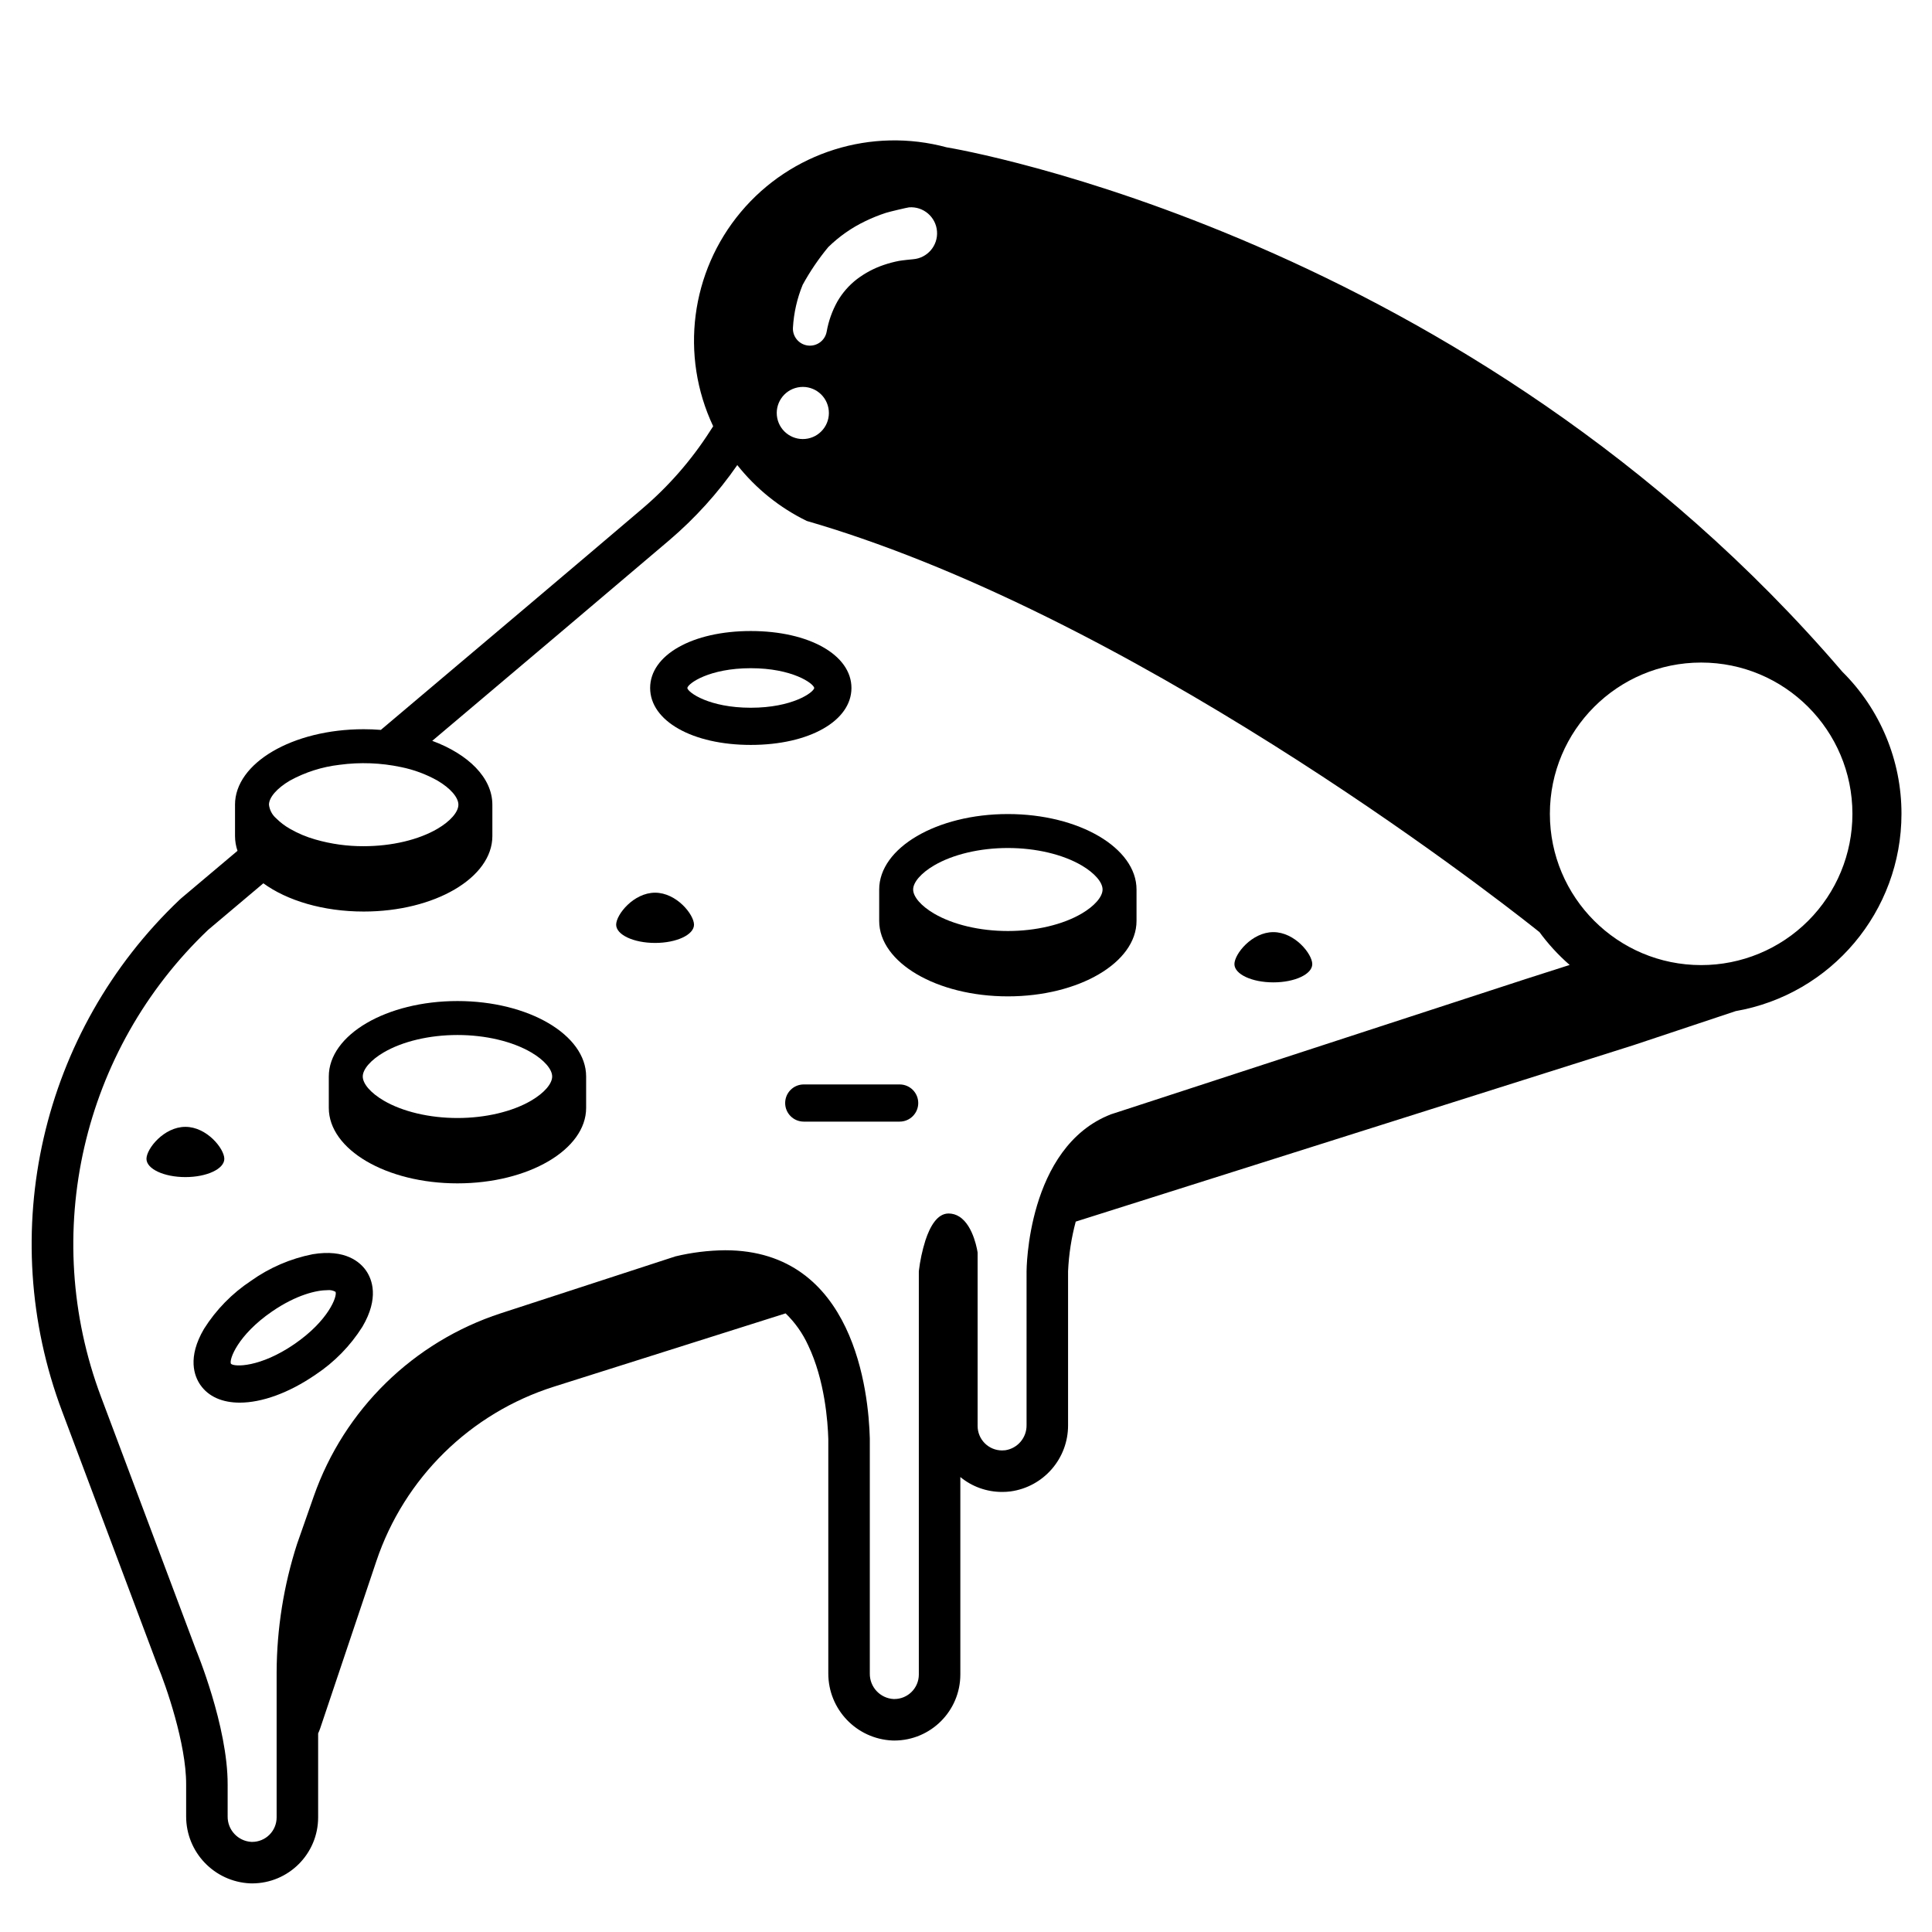
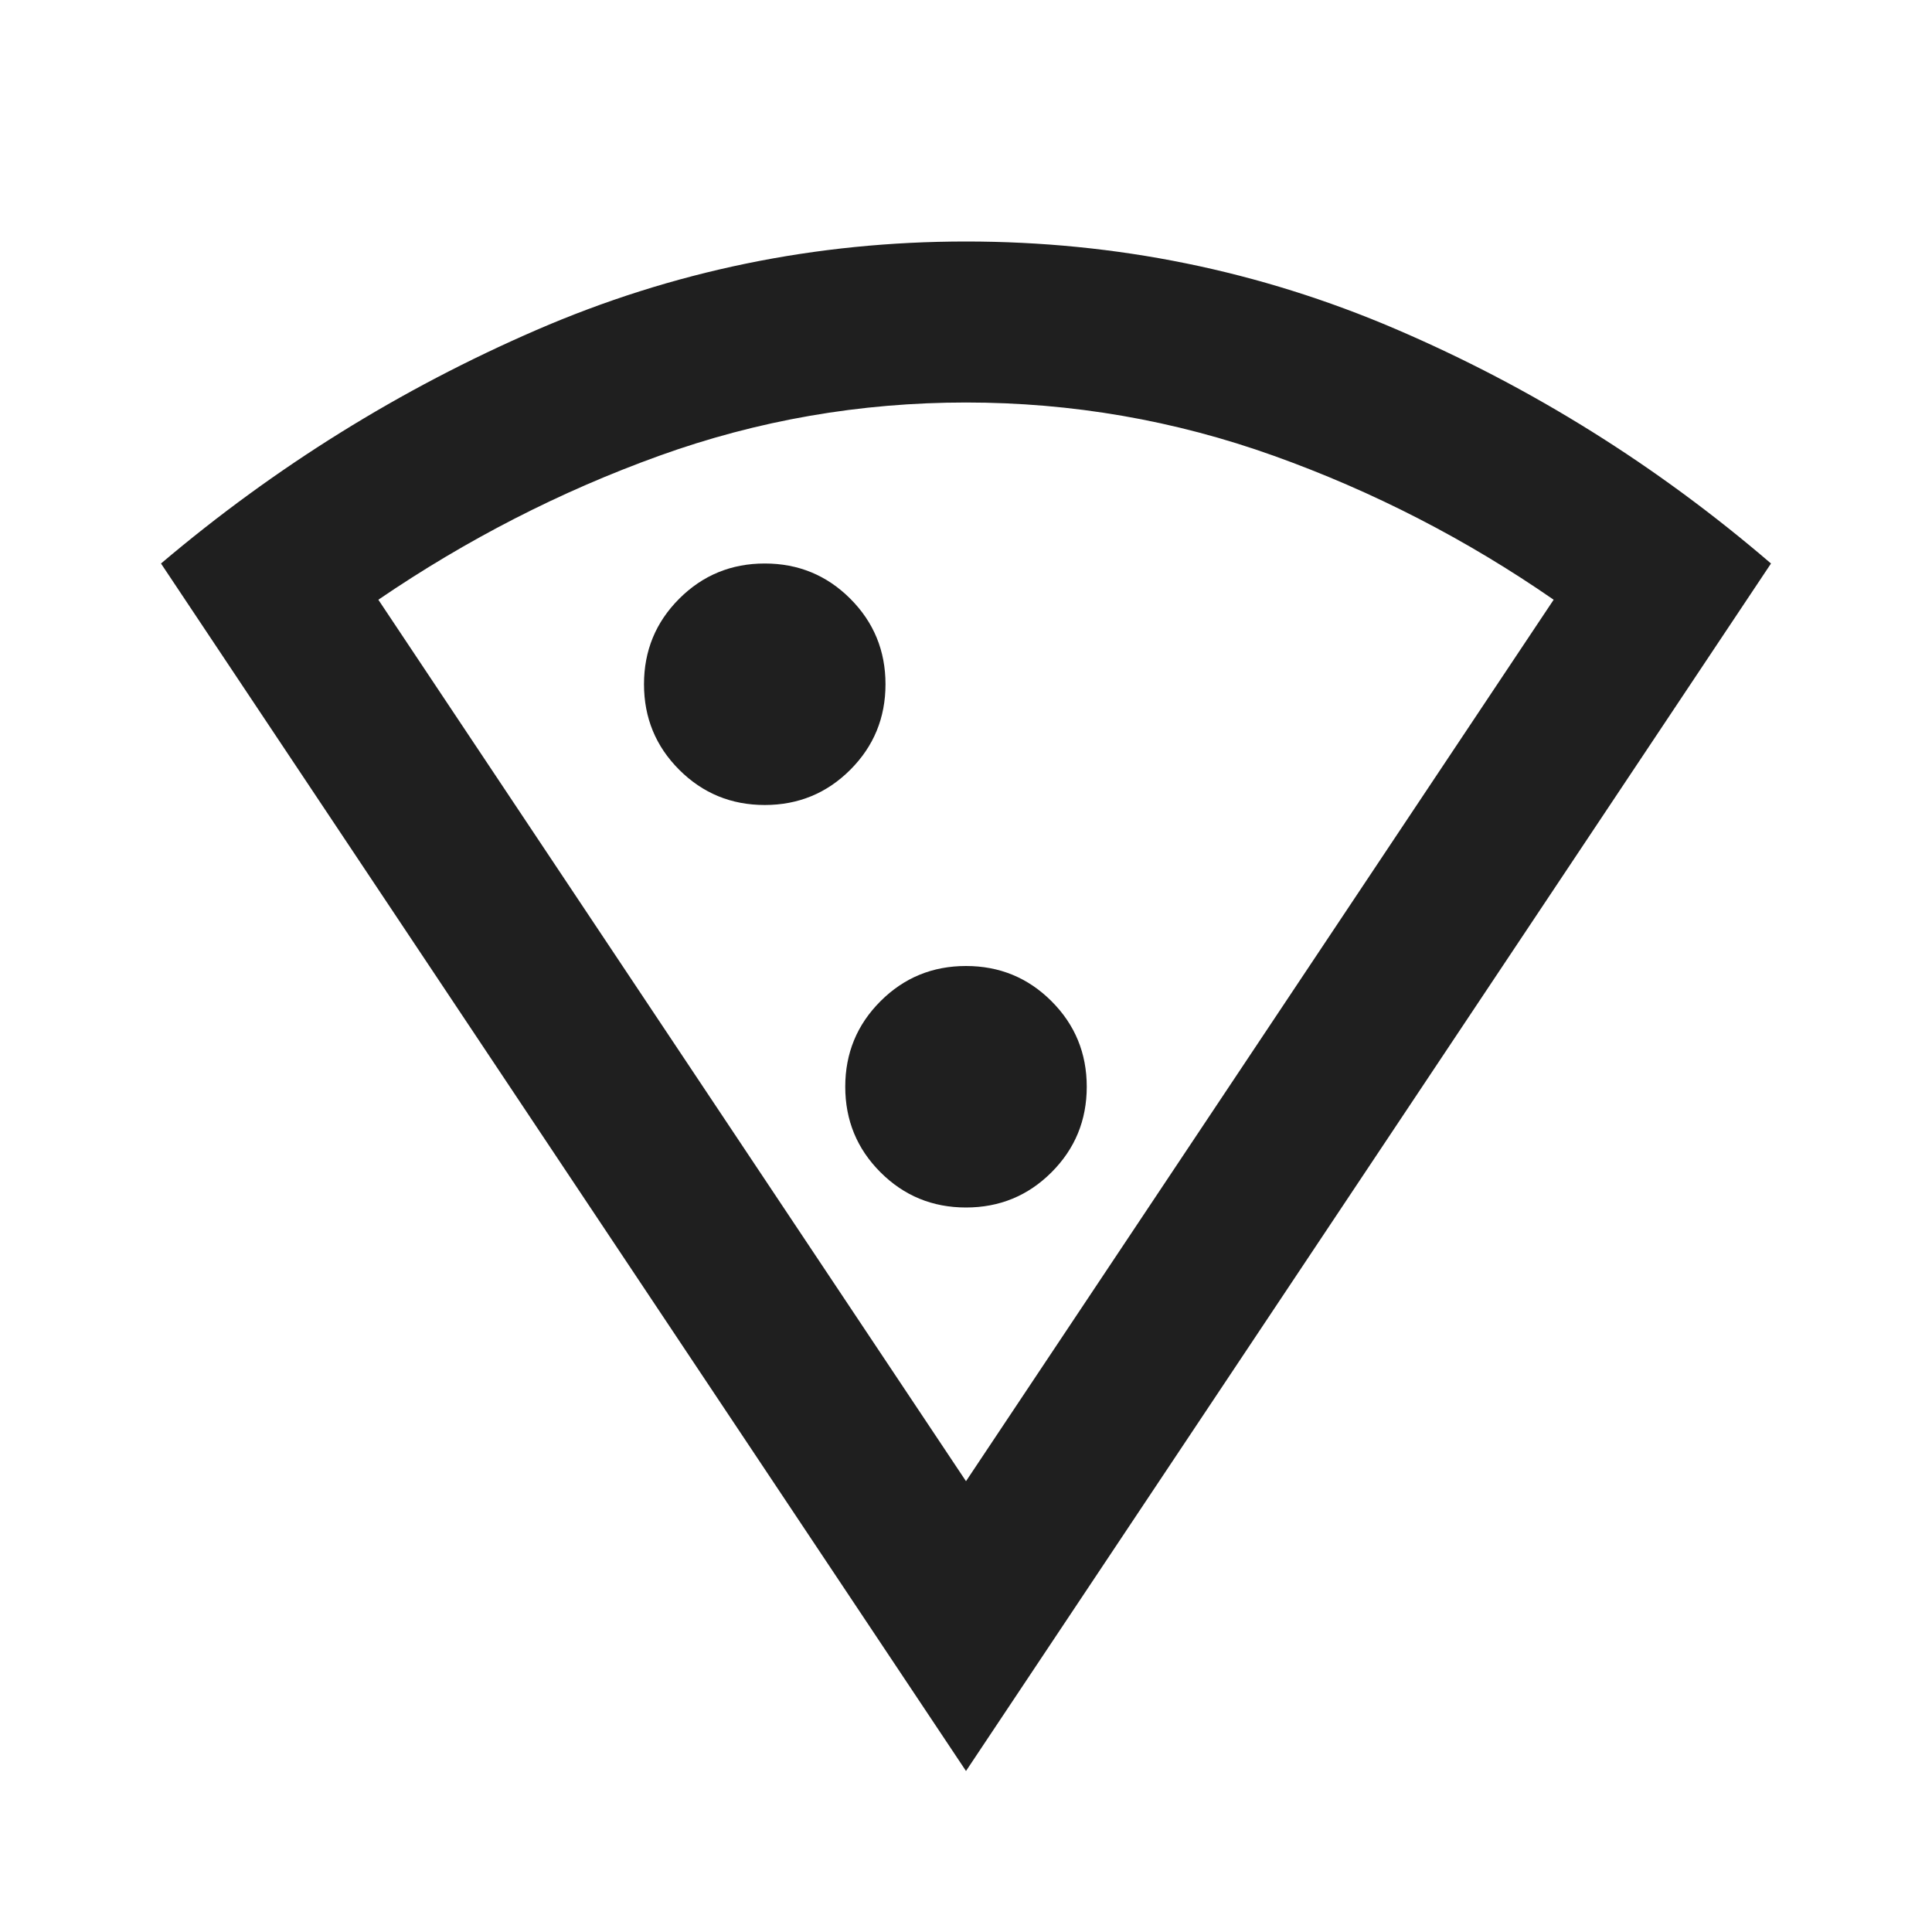
- <svg xmlns="http://www.w3.org/2000/svg" viewBox="0 0 512 512">
-   <g id="Pizza">
-     <path d="M503.91,215.672a52.919,52.919,0,0,0-15.679-37.66C389.096,62.322,253.12,39.41,250.96,39.06a.078.078,0,0,0-.03-.01v.01a53.097,53.097,0,0,0-61.932,73.903L188.21,114.18a92.448,92.448,0,0,1-17.99,20.62c-15.51,13.21-43.82,37.14-69.29,58.63-1.48-.12-3.01-.18-4.55-.18-18.83,0-34.1,8.96-34.1,20,0,.023.004.046.004.069v8.25a12.158,12.158,0,0,0,.655,3.908C54.003,233.011,48.293,237.822,48.07,238.01c-.16.14-.33.29-.49.44a125.81,125.81,0,0,0-31.1,135.62l25.19,67.08c.05.12.1.24.15.37,2.1,5.05,7.55,20.57,7.51,31.37v8.47a17.756,17.756,0,0,0,16.96,17.75c.18.01.35.01.53.01a17.509,17.509,0,0,0,17.49-17.49V459.363a12.348,12.348,0,0,0,.539-1.321l14.887-44.318a72.833,72.833,0,0,1,47.077-46.249l61.378-19.419a27.884,27.884,0,0,1,5.978,8.464c4.43,9.25,5.21,20.35,5.34,24.84v62.13a17.767,17.767,0,0,0,16.97,17.76c.17.01.35.01.53.01a17.515,17.515,0,0,0,17.49-17.49V391.43a17.39,17.39,0,0,0,11.06,3.95,17.142,17.142,0,0,0,2.26-.14,17.648,17.648,0,0,0,15.23-17.57V336.89a61.643,61.643,0,0,1,2.03-13.15l147.771-46.744,27.043-9.012-.023-.009A53.094,53.094,0,0,0,503.91,215.672Zm-16.592-38.521c-.332-.315-.661-.634-1.002-.94C486.656,176.518,486.986,176.835,487.318,177.151ZM212.72,75.47a63.412,63.412,0,0,1,6.78-9.99,36.742,36.742,0,0,1,9.81-6.87,43.402,43.402,0,0,1,5.49-2.21c.94-.3,5.63-1.4,6.1-1.45a6.896,6.896,0,1,1,1.08,13.75c-.13,0-3.09.31-3.74.44a30.591,30.591,0,0,0-4,1.06,25.13,25.13,0,0,0-7.12,3.76,20.343,20.343,0,0,0-5.21,5.95,25.657,25.657,0,0,0-2.82,7.91l-.02.1a4.508,4.508,0,0,1-8.93-1.12A35.309,35.309,0,0,1,212.72,75.47Zm-1.32,27.2a6.909,6.909,0,1,1-5.42,8.13A6.913,6.913,0,0,1,211.4,102.67ZM76.82,206.87a35.892,35.892,0,0,1,13.16-4.19,47.836,47.836,0,0,1,16.32.61,33.145,33.145,0,0,1,9.64,3.58c3.42,2.01,5.54,4.45,5.54,6.38s-2.12,4.38-5.54,6.38c-5.01,2.94-12.13,4.62-19.56,4.62a45.39,45.39,0,0,1-12.82-1.78,29.762,29.762,0,0,1-6.74-2.84,17.345,17.345,0,0,1-3.65-2.78,5.628,5.628,0,0,1-1.89-3.6C71.28,211.32,73.41,208.88,76.82,206.87Zm195.23,170.8a6.636,6.636,0,0,1-5.63,6.66,6.289,6.289,0,0,1-.86.05,6.481,6.481,0,0,1-6.48-6.49V331.96s-.957-7.059-4.838-9.527a5.233,5.233,0,0,0-2.866-.844l-.004,0h-.003c-3.001,0-4.928,3.484-6.125,7.127a44.663,44.663,0,0,0-1.748,8.178l.003-.001V443.77a6.495,6.495,0,0,1-6.49,6.49h-.2a6.681,6.681,0,0,1-6.3-6.77V381.21c-.31-12-4.03-49.88-38.33-49.88a58.822,58.822,0,0,0-13.17,1.62l-46.3,15.09a78.243,78.243,0,0,0-49.56,48.5l-4.43,12.64a112.329,112.329,0,0,0-5.41,33.95v38.5a6.483,6.483,0,0,1-6.49,6.49h-.2a6.677,6.677,0,0,1-6.29-6.76v-8.43c.05-15.47-8.36-35.65-8.36-35.65L26.78,370.2A115.03,115.03,0,0,1,55.16,246.42s5.655-4.77,14.633-12.337c6.25,4.562,15.835,7.485,26.59,7.485,18.832,0,34.099-8.954,34.099-19.999v-8.318q0,.524-.046,1.024.044-.509.044-1.025c0-7.13-6.36-13.38-15.93-16.92,23.61-19.94,48.52-41,62.8-53.15a104.14,104.14,0,0,0,18.038-19.928A53.31,53.31,0,0,0,213.81,138.06q7.2,2.085,14.45,4.6c87.64,30.28,178.29,103.21,179.7,104.35-.046-.062-.086-.129-.132-.191a53.388,53.388,0,0,0,8.149,8.902L404.3,259.46l-38.51,12.56-67.92,22.16-.03.01-3.45,1.12c-22.32,8.71-22.34,41.58-22.34,41.58ZM406.077,244.246q.151.237.305.473Q406.228,244.484,406.077,244.246ZM450.823,255.759A40.088,40.088,0,1,1,490.91,215.672,40.047,40.047,0,0,1,450.823,255.759Z" />
-     <path d="M301.192,244.048V235.73c0-11.045-15.267-19.999-34.099-19.999s-34.099,8.954-34.099,19.999c0,.044.005.088.006.132-.001-.044-.006-.087-.006-.132v8.318c0,11.045,15.267,19.999,34.099,19.999S301.192,255.094,301.192,244.048Zm-53.657-14.697c5.007-2.937,12.136-4.621,19.558-4.621s14.551,1.684,19.558,4.621c3.417,2.004,5.541,4.449,5.541,6.378s-2.123,4.374-5.541,6.378c-5.007,2.937-12.136,4.621-19.558,4.621s-14.551-1.684-19.558-4.621c-3.417-2.004-5.54-4.448-5.54-6.378S244.117,231.356,247.534,229.352Z" />
-     <path d="M121.233,265.286c-18.832,0-34.099,8.954-34.099,19.999v8.318c0,11.045,15.267,19.999,34.099,19.999s34.099-8.954,34.099-19.999v-8.318C155.332,274.239,140.065,265.286,121.233,265.286Zm-19.558,13.621c5.007-2.937,12.136-4.621,19.558-4.621s14.551,1.684,19.558,4.621c3.417,2.004,5.54,4.448,5.54,6.378s-2.123,4.374-5.54,6.378c-5.007,2.937-12.136,4.621-19.558,4.621s-14.551-1.684-19.558-4.621c-3.417-2.004-5.541-4.448-5.541-6.378S98.257,280.911,101.675,278.906Z" />
-     <path d="M238.417,287.387H213.003a4.926,4.926,0,0,0,0,9.853h25.413a4.926,4.926,0,0,0,0-9.853Z" />
-     <path d="M225.643,182.32c0-8.744-11.218-15.091-26.674-15.091s-26.675,6.347-26.675,15.091,11.218,15.091,26.675,15.091S225.643,191.065,225.643,182.32Zm-26.674,5.238c-11.008,0-16.63-4.026-16.823-5.229.193-1.222,5.814-5.248,16.823-5.248,10.982,0,16.601,4.005,16.82,5.238C215.569,183.554,209.949,187.558,198.969,187.558Z" />
-     <path d="M82.855,332.384a42.278,42.278,0,0,0-16.343,7.053,42.288,42.288,0,0,0-12.447,12.725c-4.485,7.625-2.548,12.557-.994,14.818,2.183,3.177,5.898,4.736,10.463,4.735,5.79,0,12.944-2.508,20.067-7.402A42.286,42.286,0,0,0,96.048,351.59c4.484-7.625,2.548-12.557.994-14.818S91.577,330.932,82.855,332.384Zm-4.832,23.809c-9.076,6.236-15.985,6.1-16.826,5.215-.533-1.117,1.821-7.617,10.894-13.85,6.473-4.447,11.847-5.652,14.703-5.652a3.46,3.46,0,0,1,2.127.445C89.438,343.492,87.074,349.975,78.022,356.193Z" />
-     <path d="M59.447,307.104c0-2.672-4.619-8.477-10.316-8.477s-10.316,5.806-10.316,8.477,4.619,4.837,10.316,4.837S59.447,309.775,59.447,307.104Z" />
-     <path d="M337.45,260.338c5.697,0,10.316-2.166,10.316-4.837s-4.618-8.477-10.316-8.477-10.316,5.806-10.316,8.477S331.753,260.338,337.45,260.338Z" />
-     <path d="M173.604,236.574c-5.697,0-10.316,5.806-10.316,8.477s4.619,4.837,10.316,4.837,10.316-2.166,10.316-4.837S179.301,236.574,173.604,236.574Z" />
-   </g>
+ <svg xmlns="http://www.w3.org/2000/svg" height="24px" viewBox="0 -960 960 960" width="24px" fill="#1f1f1f">
+   <path d="M480-80 80-680q85-72 186.5-116T480-840q112 0 213.5 43.5T880-680L480-80Zm0-144 292-438q-65-45-139-71.5T480-760q-79 0-152.5 26.5T188-662l292 438ZM380-560q25 0 42.5-17.5T440-620q0-25-17.5-42.5T380-680q-25 0-42.5 17.5T320-620q0 25 17.5 42.5T380-560Zm100 200q25 0 42.5-17.5T540-420q0-25-17.5-42.5T480-480q-25 0-42.5 17.5T420-420q0 25 17.5 42.5T480-360Zm0 136Z" />
</svg>
